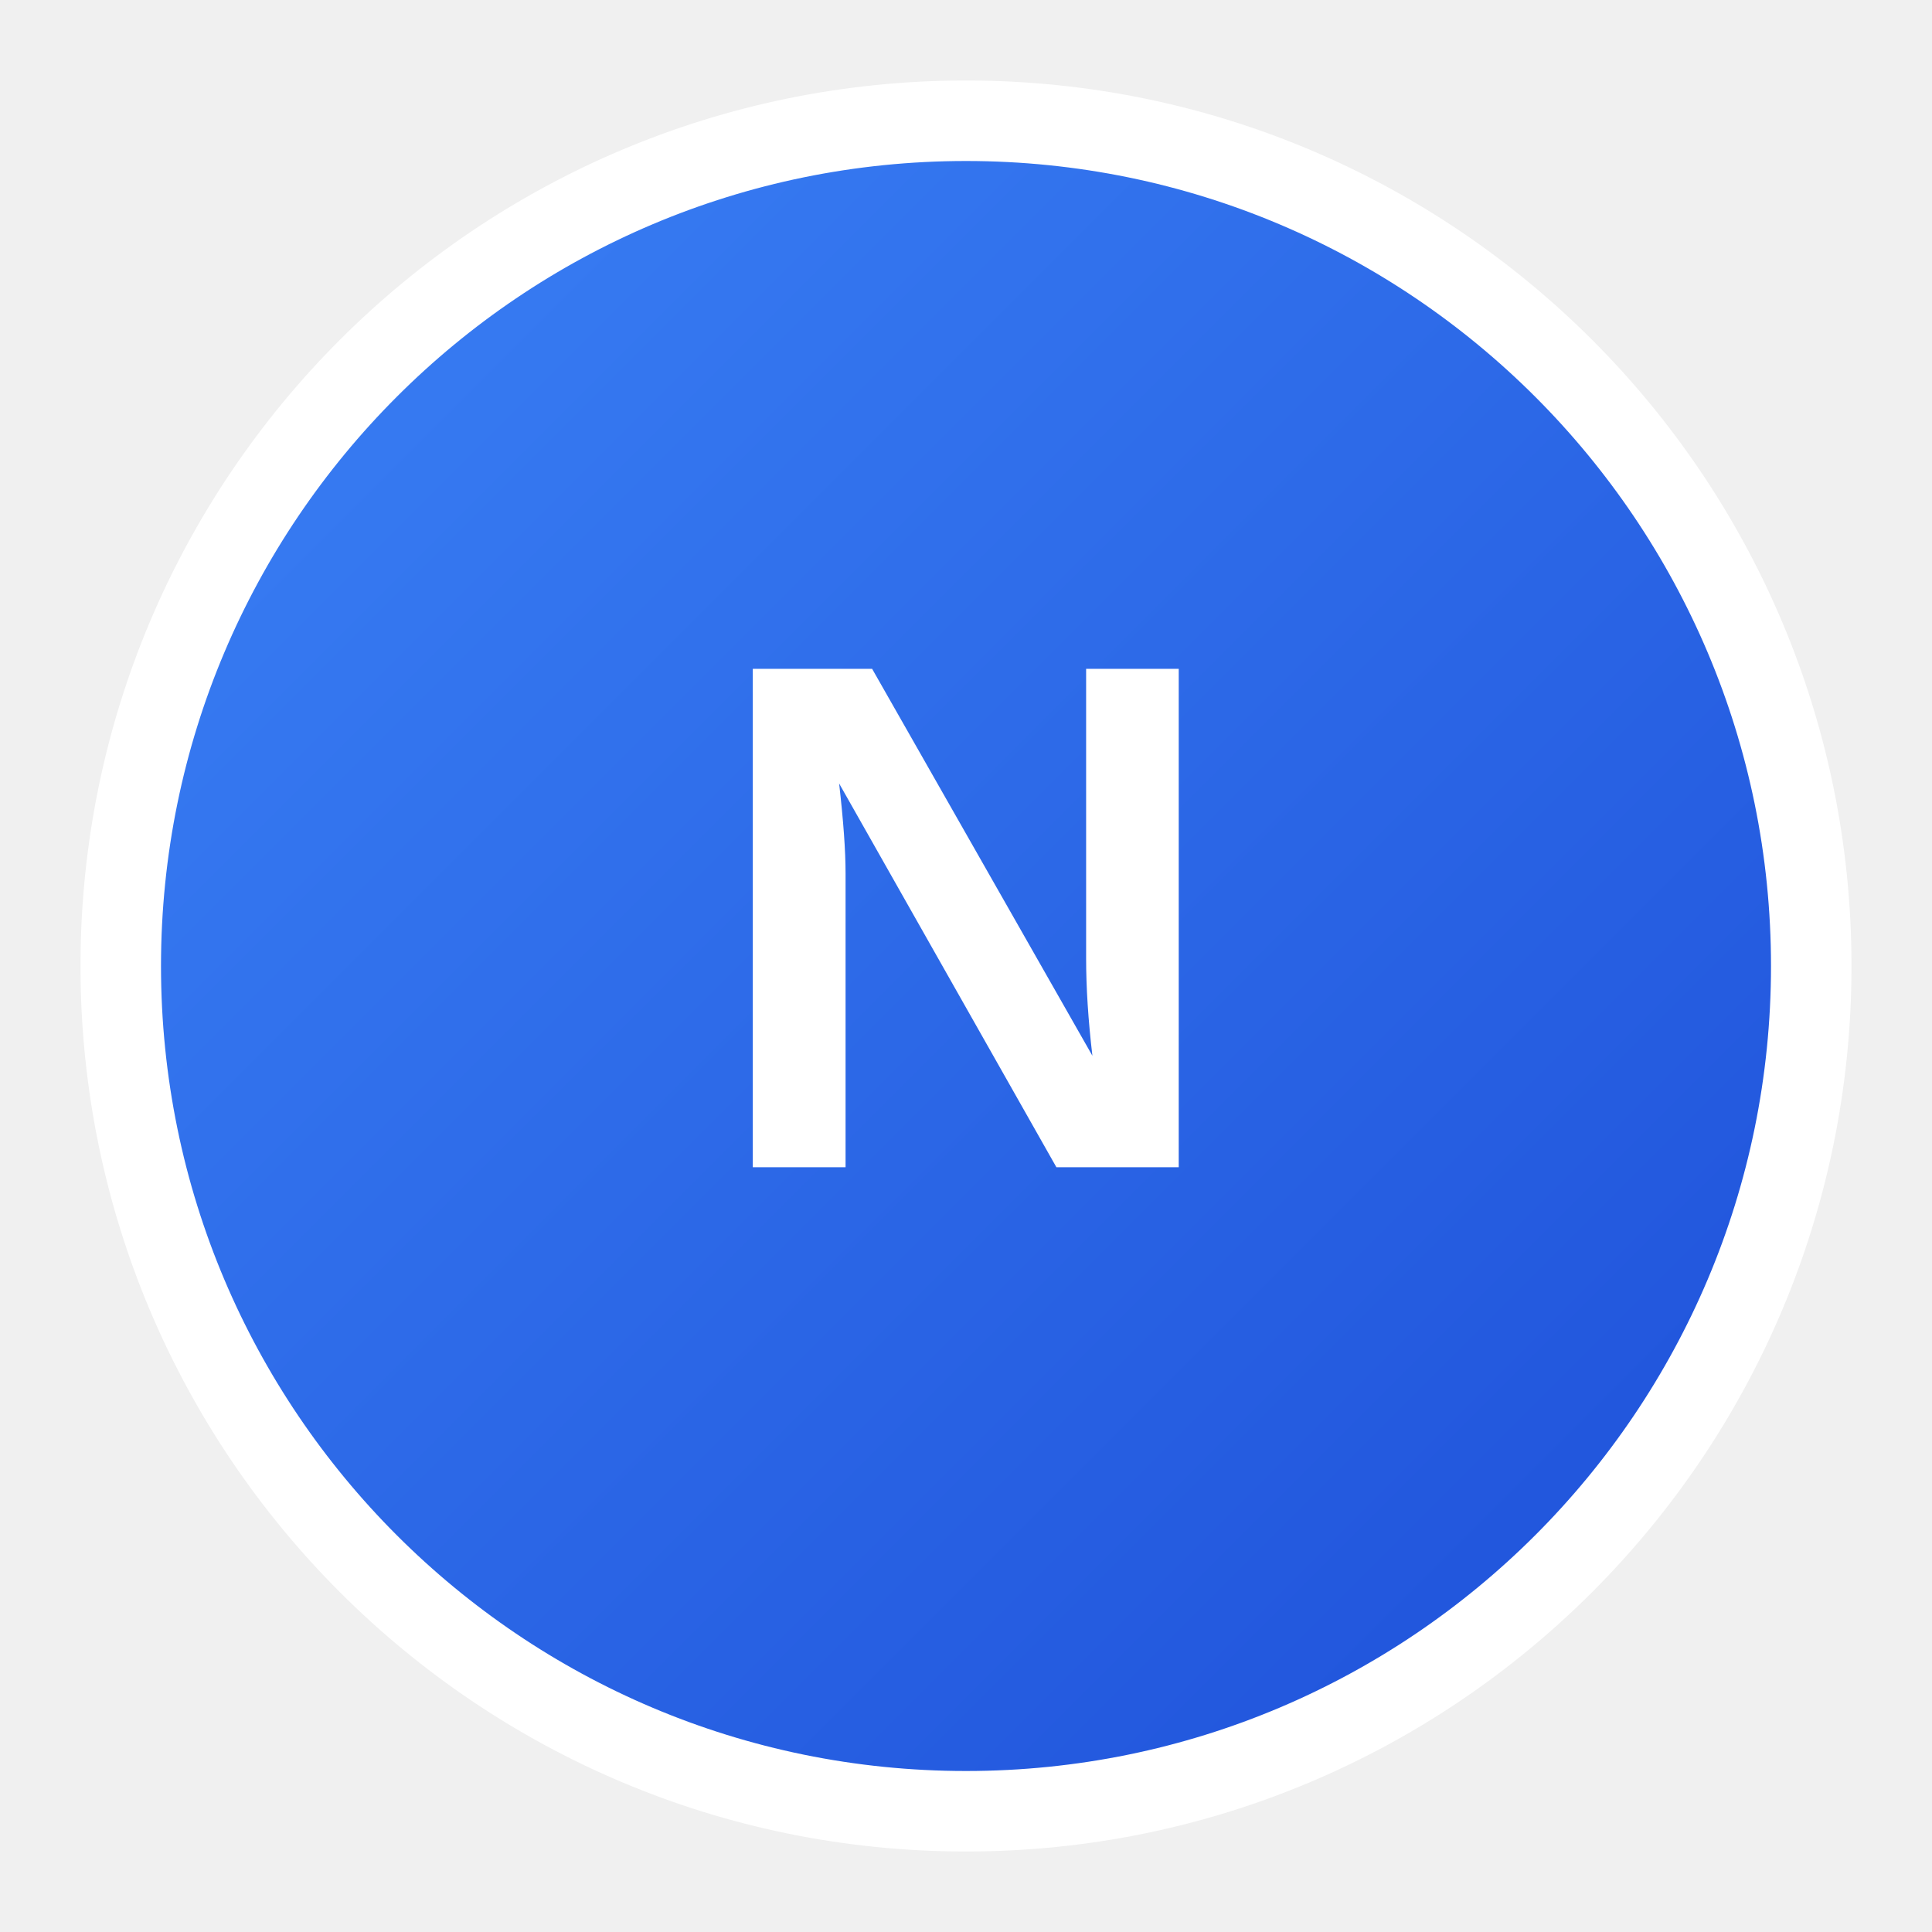
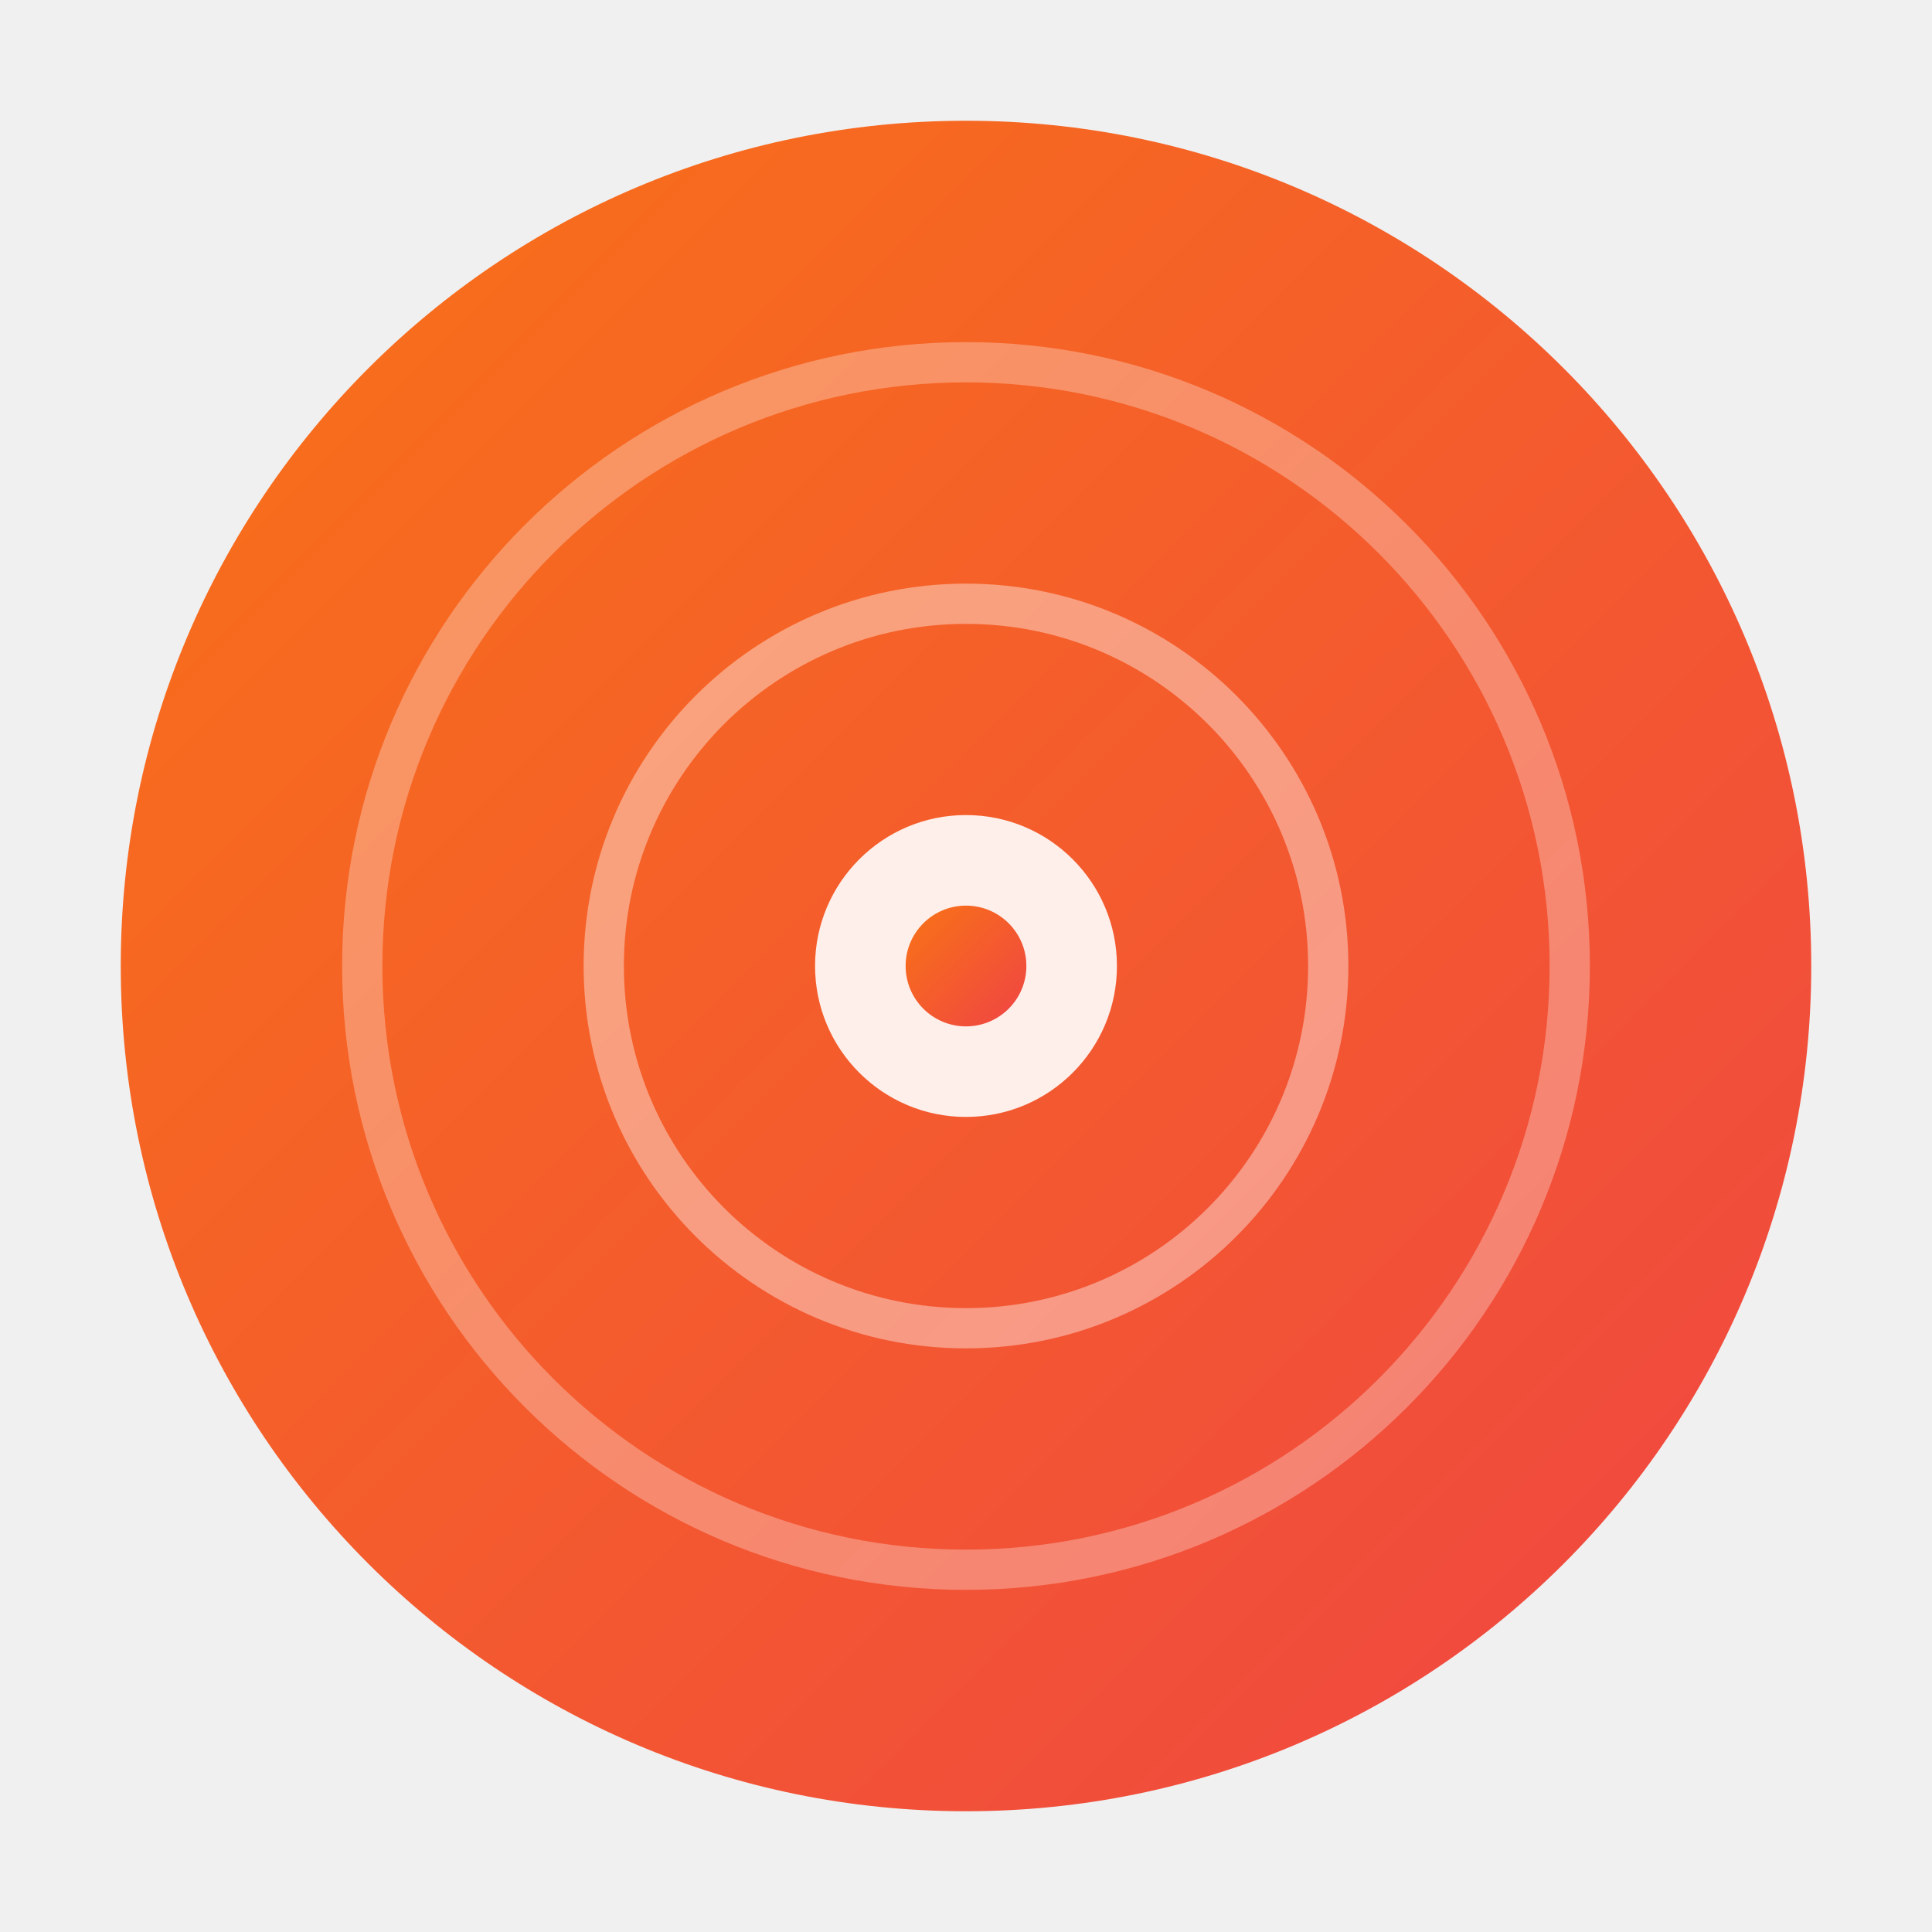
<svg xmlns="http://www.w3.org/2000/svg" width="192" height="192" viewBox="0 0 192 192" fill="none">
  <defs>
-     <linearGradient id="logoGradient" x1="0%" y1="0%" x2="100%" y2="100%">
-       <stop offset="0%" style="stop-color:#3B82F6;stop-opacity:1" />
-       <stop offset="100%" style="stop-color:#1D4ED8;stop-opacity:1" />
+     <linearGradient id="orangeGradient" x1="0%" y1="0%" x2="100%" y2="100%">
+       <stop offset="0%" style="stop-color:#F97316;stop-opacity:1" />
+       <stop offset="100%" style="stop-color:#EF4444;stop-opacity:1" />
    </linearGradient>
  </defs>
-   <circle cx="96" cy="96" r="84" fill="url(#logoGradient)" stroke="#ffffff" stroke-width="8" />
-   <text x="96" y="116" text-anchor="middle" fill="white" font-family="Arial, sans-serif" font-size="72" font-weight="bold">N</text>
+   <circle cx="96" cy="96" r="84" fill="url(#orangeGradient)" />
+   <circle cx="96" cy="96" r="60" fill="none" stroke="rgba(255,255,255,0.3)" stroke-width="4" />
+   <circle cx="96" cy="96" r="36" fill="none" stroke="rgba(255,255,255,0.4)" stroke-width="4" />
+   <circle cx="96" cy="96" r="15" fill="rgba(255,255,255,0.9)" />
+   <circle cx="96" cy="96" r="6" fill="url(#orangeGradient)" />
</svg>
